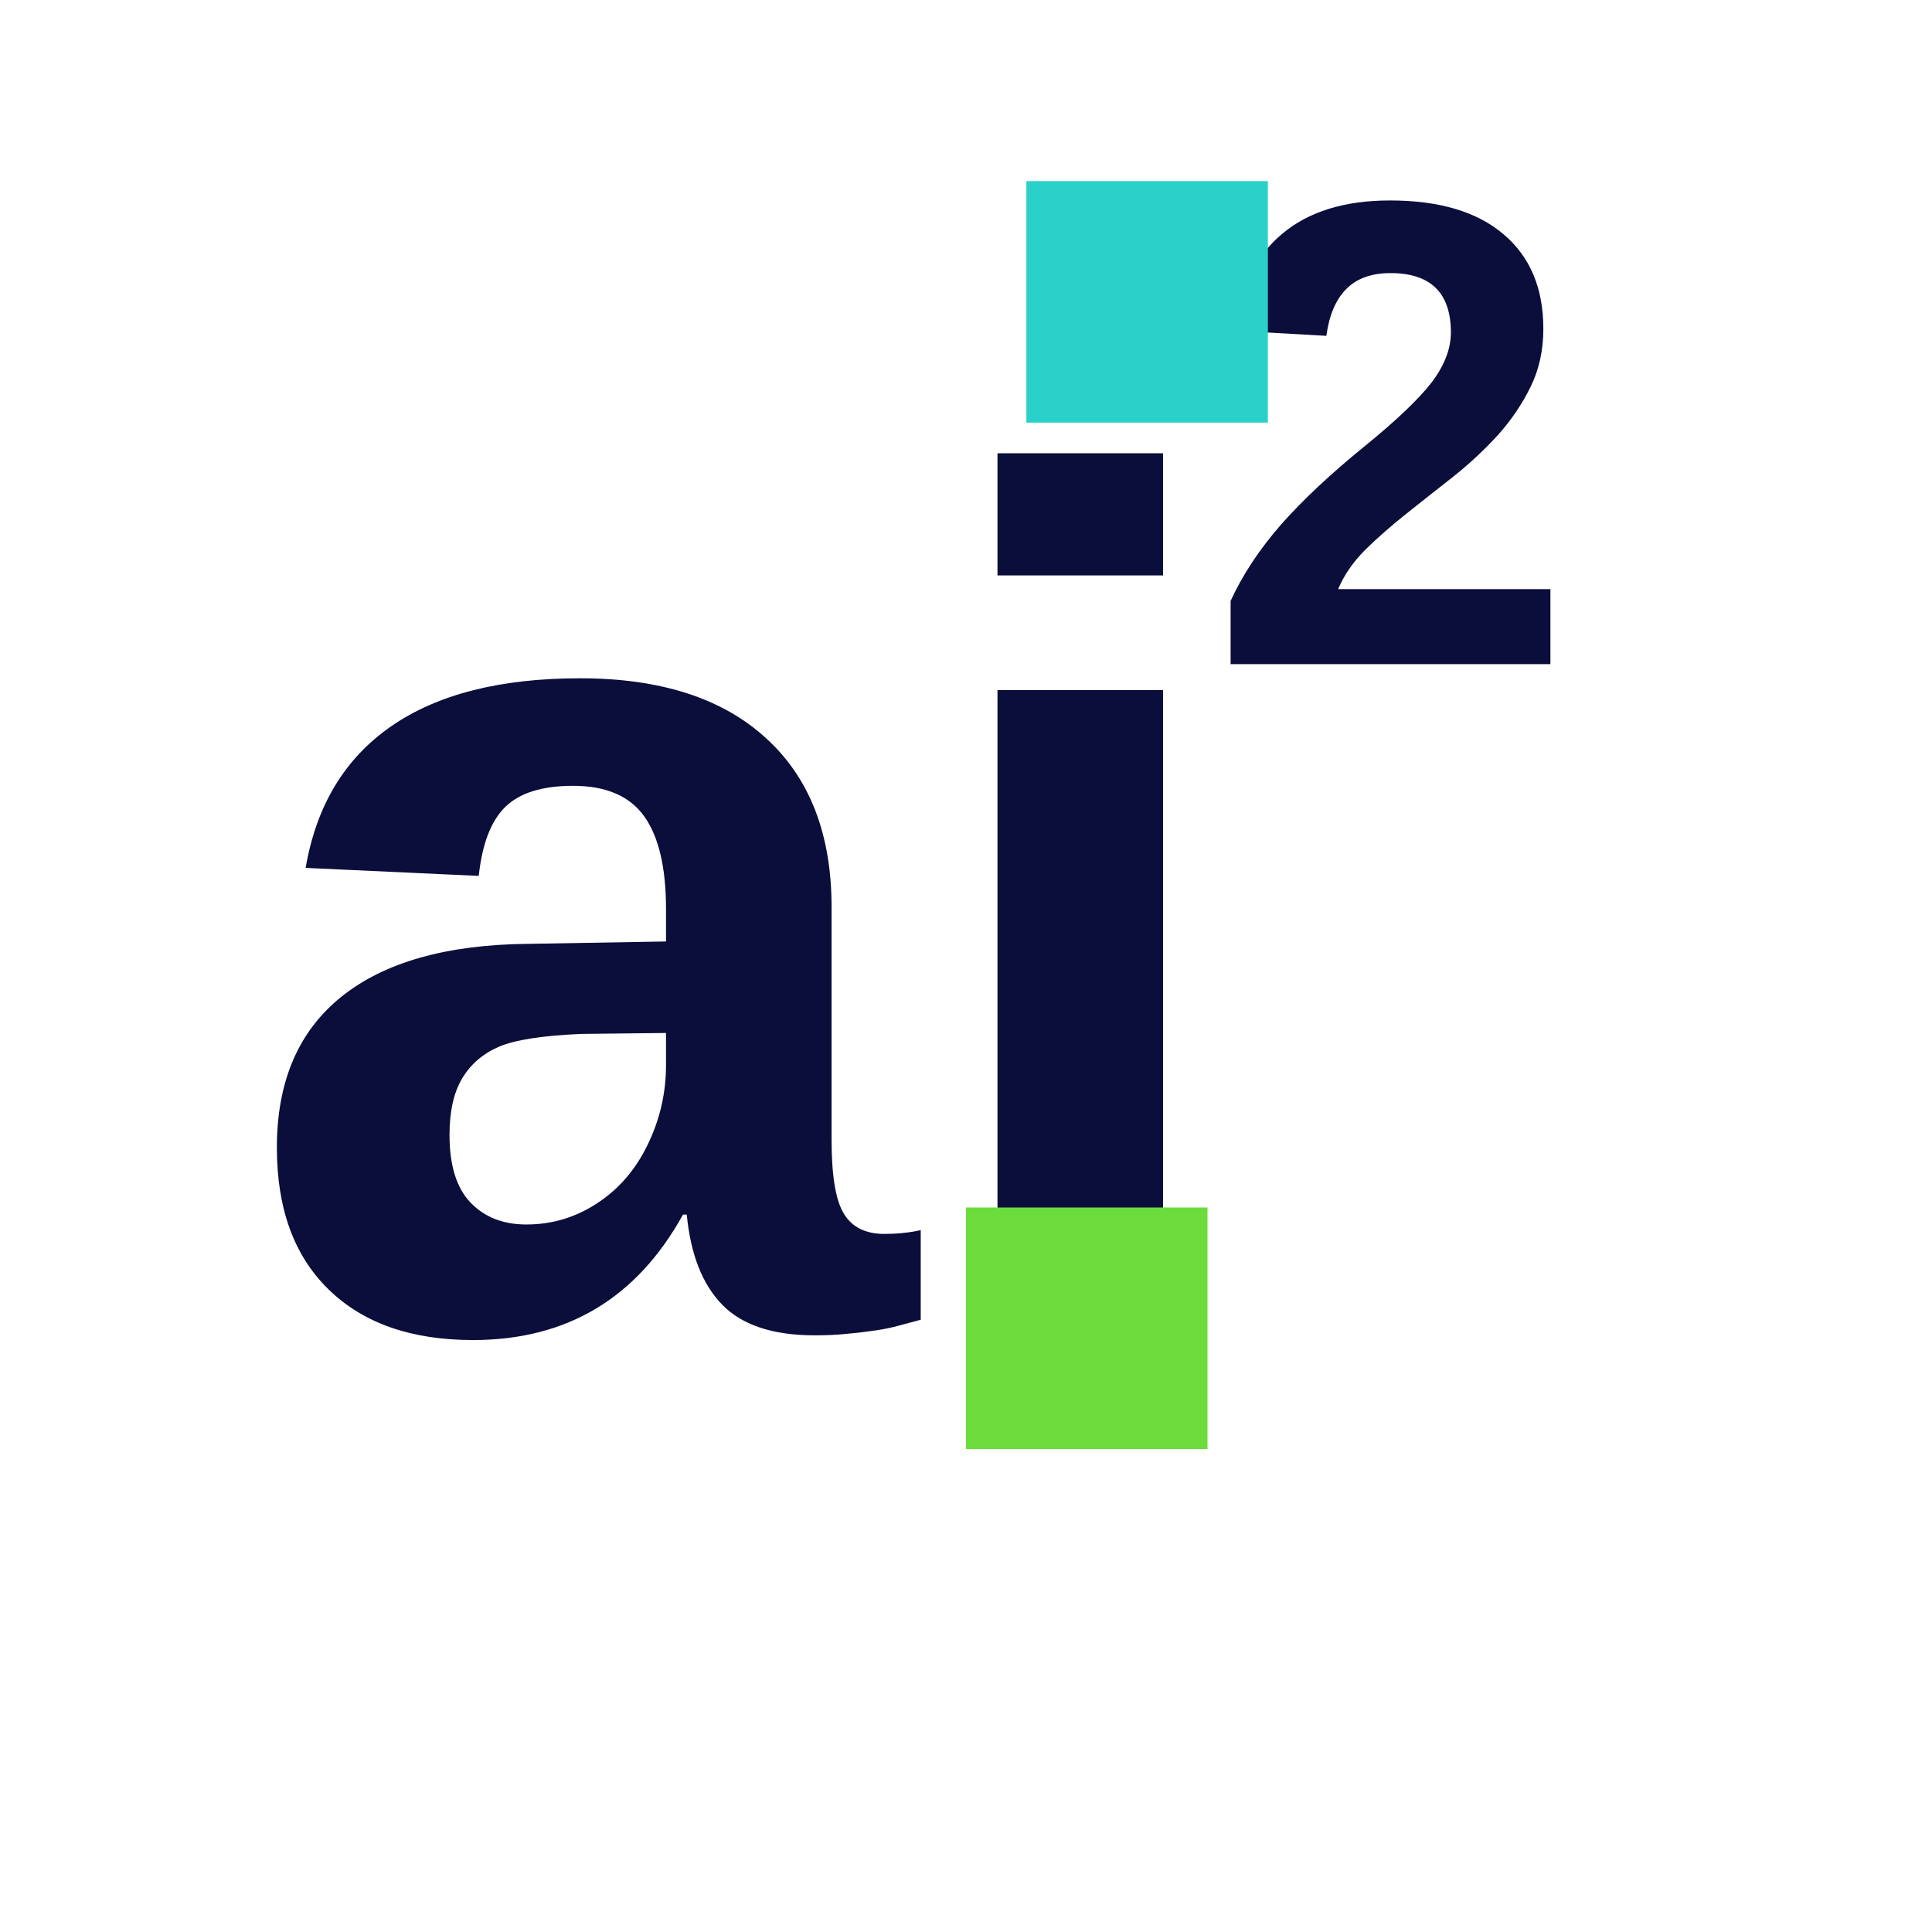
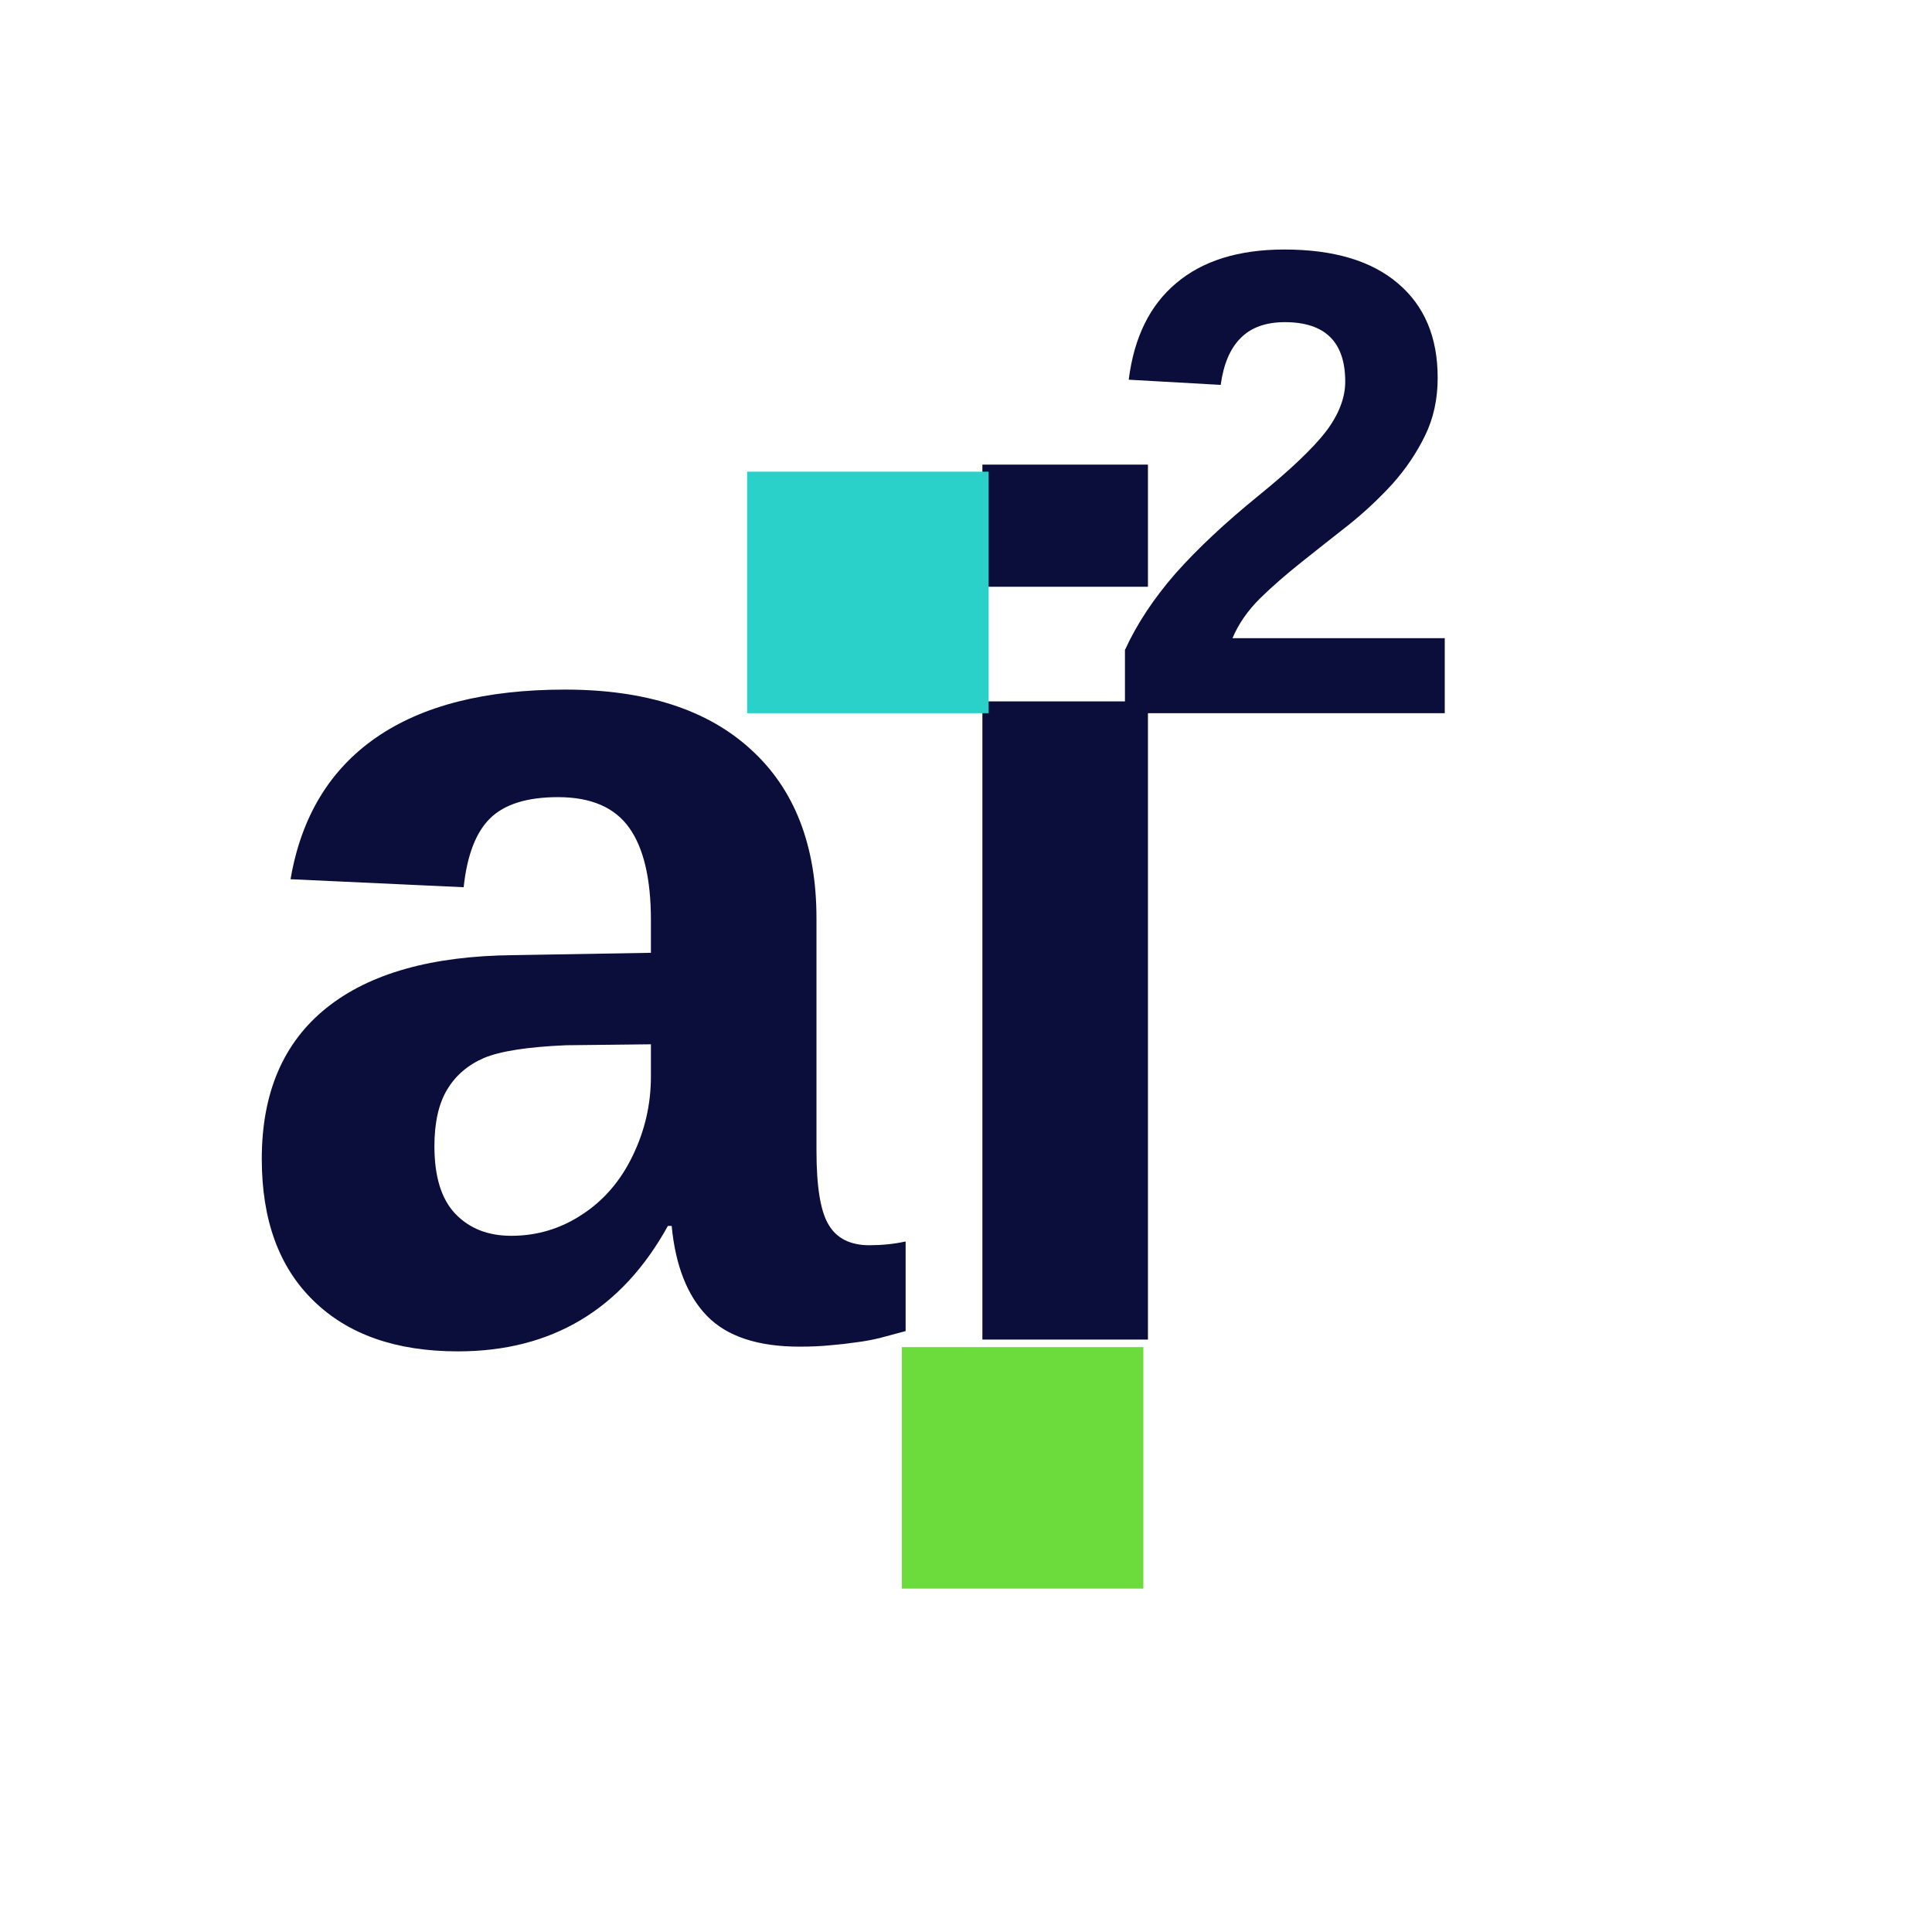
- <svg xmlns="http://www.w3.org/2000/svg" viewBox="0 0 64 64">
-   <rect width="64" height="64" fill="white" />
-   <text x="8" y="44" font-family="Arial, Helvetica, sans-serif" font-size="40" font-weight="bold" fill="#0b0d3b">ai</text>
-   <text x="40" y="22" font-family="Arial, Helvetica, sans-serif" font-size="22" font-weight="bold" fill="#0b0d3b">2</text>
-   <rect x="34" y="6" width="8" height="8" fill="#2ad1c9" />
-   <rect x="32" y="40" width="8" height="8" fill="#6bdc3c" />
+ <svg xmlns="http://www.w3.org/2000/svg" width="64" height="64">
+   <g>
+     <rect id="svg_1" fill="white" height="64" width="64" />
+     <text id="svg_2" fill="#0b0d3b" font-weight="bold" font-size="40" font-family="Arial, Helvetica, sans-serif" y="44.375" x="7.5">ai</text>
+     <text id="svg_3" fill="#0b0d3b" font-weight="bold" font-size="22" font-family="Arial, Helvetica, sans-serif" y="23.625" x="36.5">2</text>
+     <rect id="svg_4" fill="#2ad1c9" height="8" width="8" y="15.625" x="24.75" />
+     <rect id="svg_5" fill="#6bdc3c" height="8" width="8" y="44.625" x="29.875" />
+   </g>
</svg>
